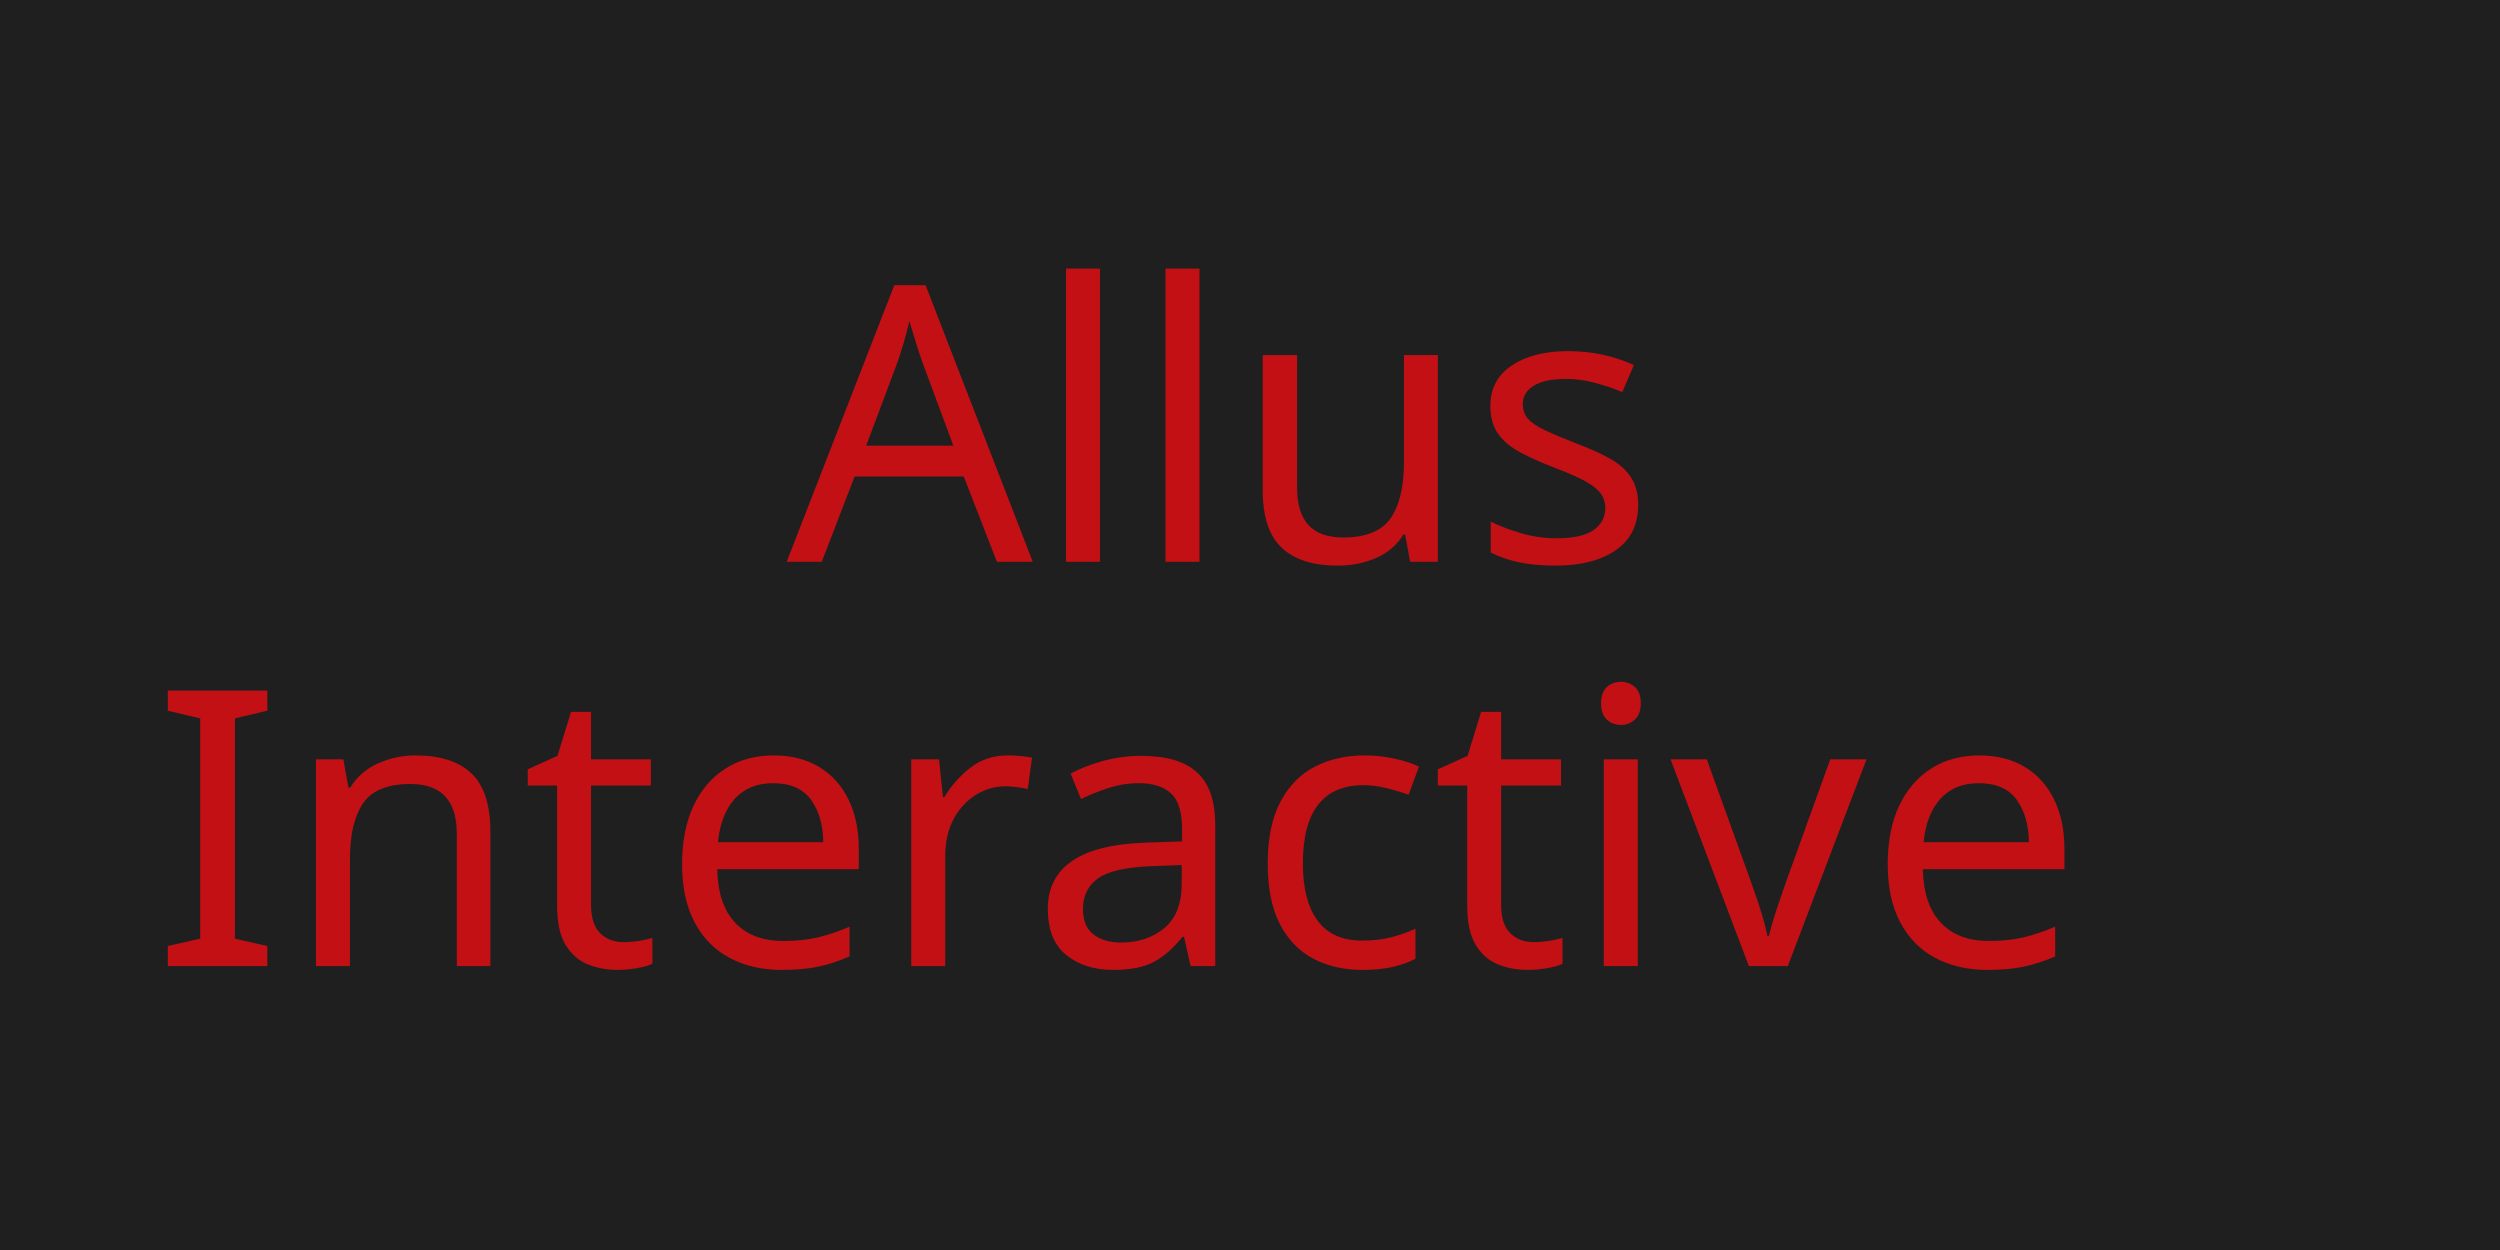
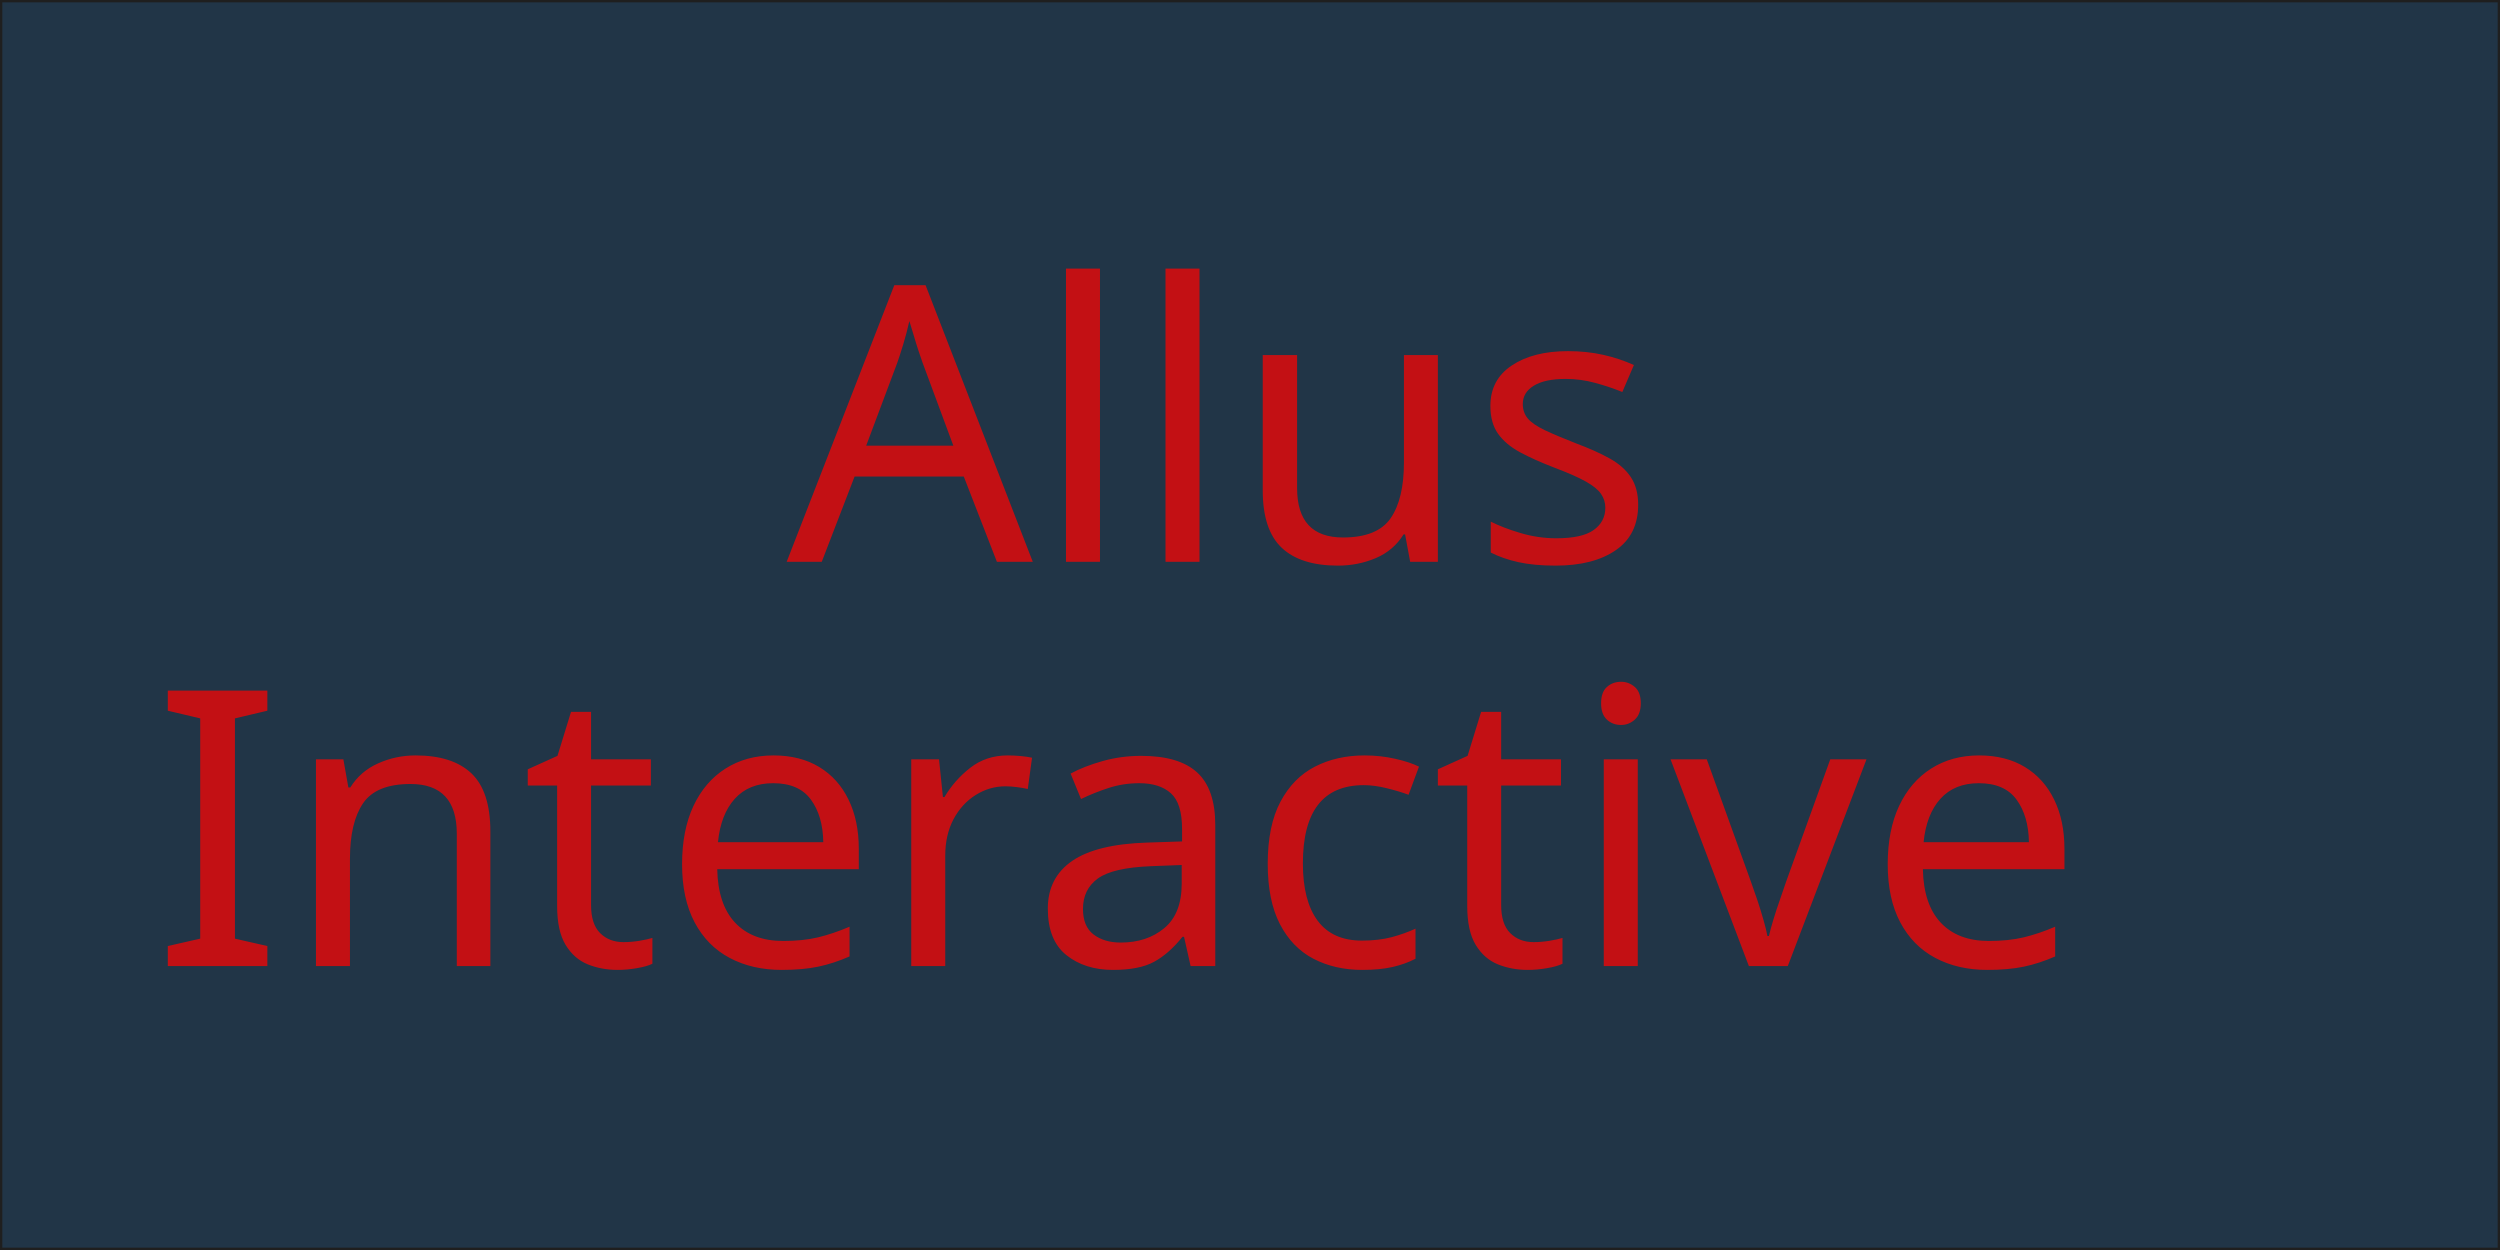
<svg xmlns="http://www.w3.org/2000/svg" width="100%" height="100%" viewBox="0 0 540 270" version="1.1" xml:space="preserve" style="fill-rule:evenodd;clip-rule:evenodd;stroke-linecap:round;stroke-linejoin:round;stroke-miterlimit:1.5;">
  <g transform="matrix(1,0,0,1,-3.74464,0)">
    <g id="Allus" transform="matrix(1,0,0,1,3.74464,0)">
      <rect x="0" y="0" width="540" height="270" style="fill:none;" />
      <clipPath id="_clip1">
        <rect x="0" y="0" width="540" height="270" />
      </clipPath>
      <g clip-path="url(#_clip1)">
-         <rect x="0" y="0" width="540" height="270" style="fill:rgb(31,31,31);stroke:rgb(31,31,31);stroke-width:1px;" />
+         <rect x="0" y="0" width="540" height="270" style="fill:rgb(33,53,71);stroke:rgb(31,31,31);stroke-width:1px;" />
        <g transform="matrix(1,0,0,1,-22.3513,35.1669)">
          <text x="192.274px" y="86.182px" style="font-family:'Aldrich-Regular', 'Aldrich';font-size:83.333px;fill:rgb(195,16,20);">Allus</text>
          <text x="55.27px" y="173.503px" style="font-family:'Aldrich-Regular', 'Aldrich';font-size:83.333px;fill:rgb(195,16,20);">Interactive</text>
        </g>
      </g>
    </g>
  </g>
</svg>
